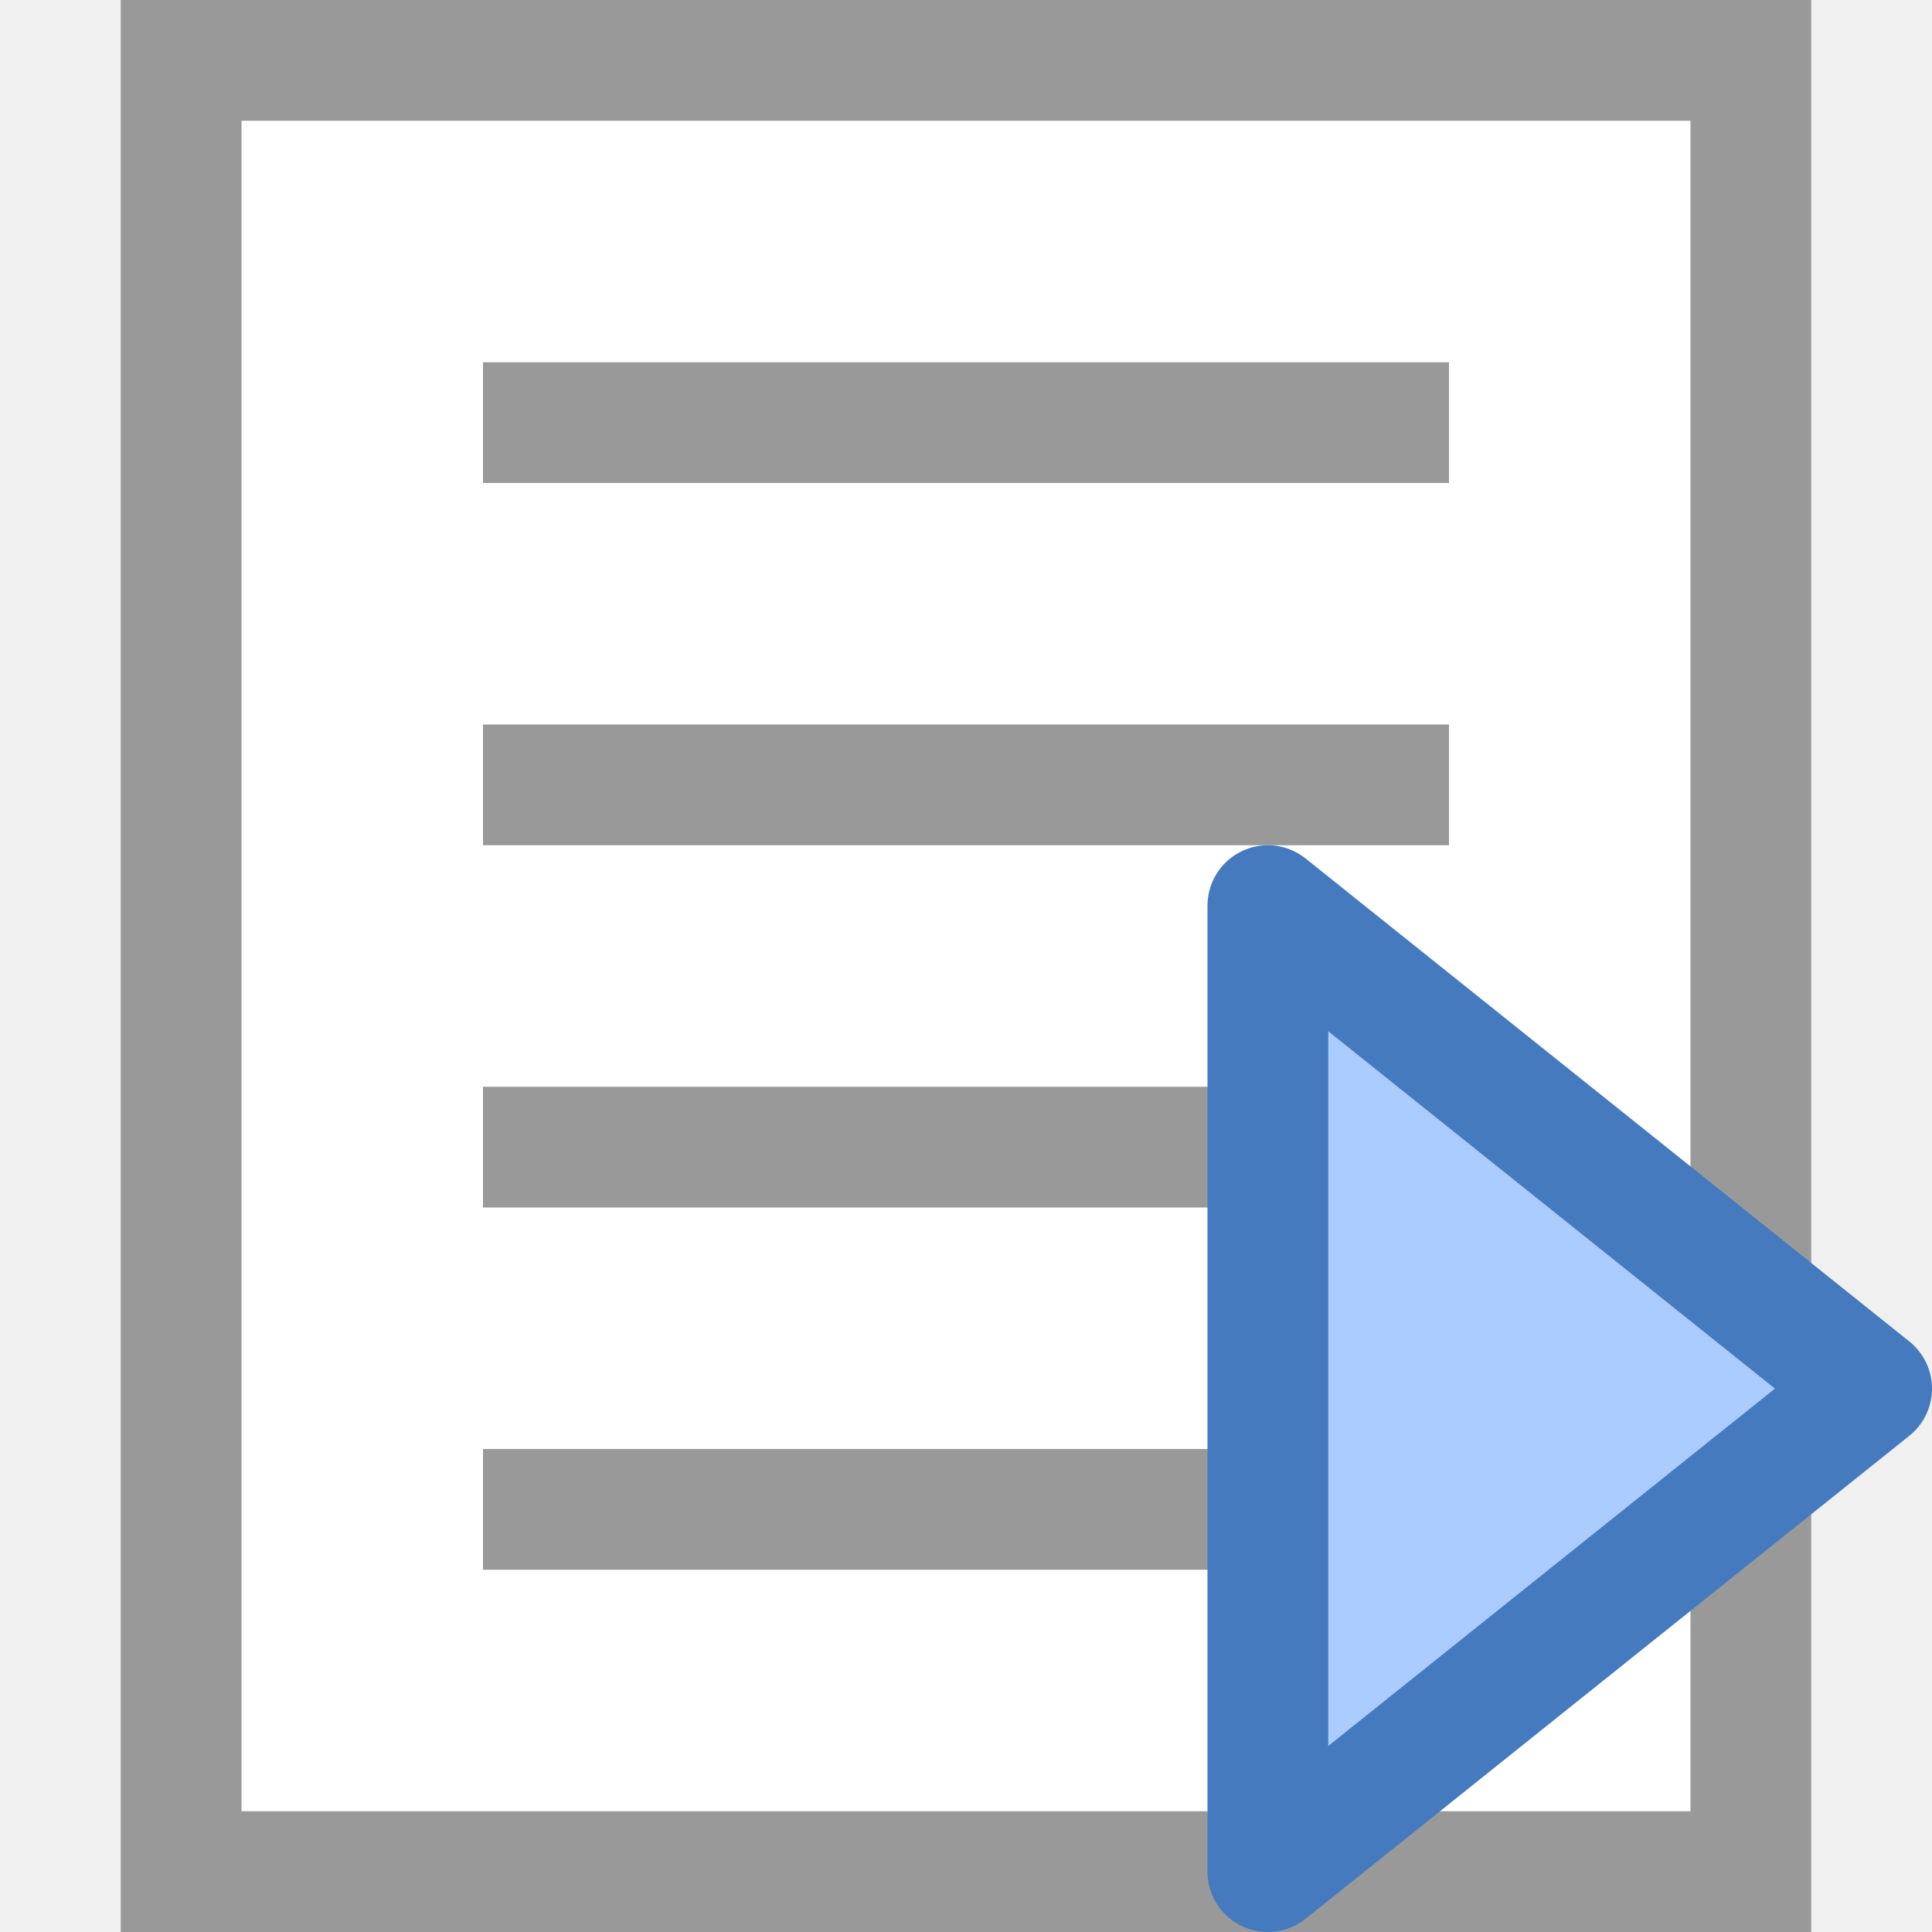
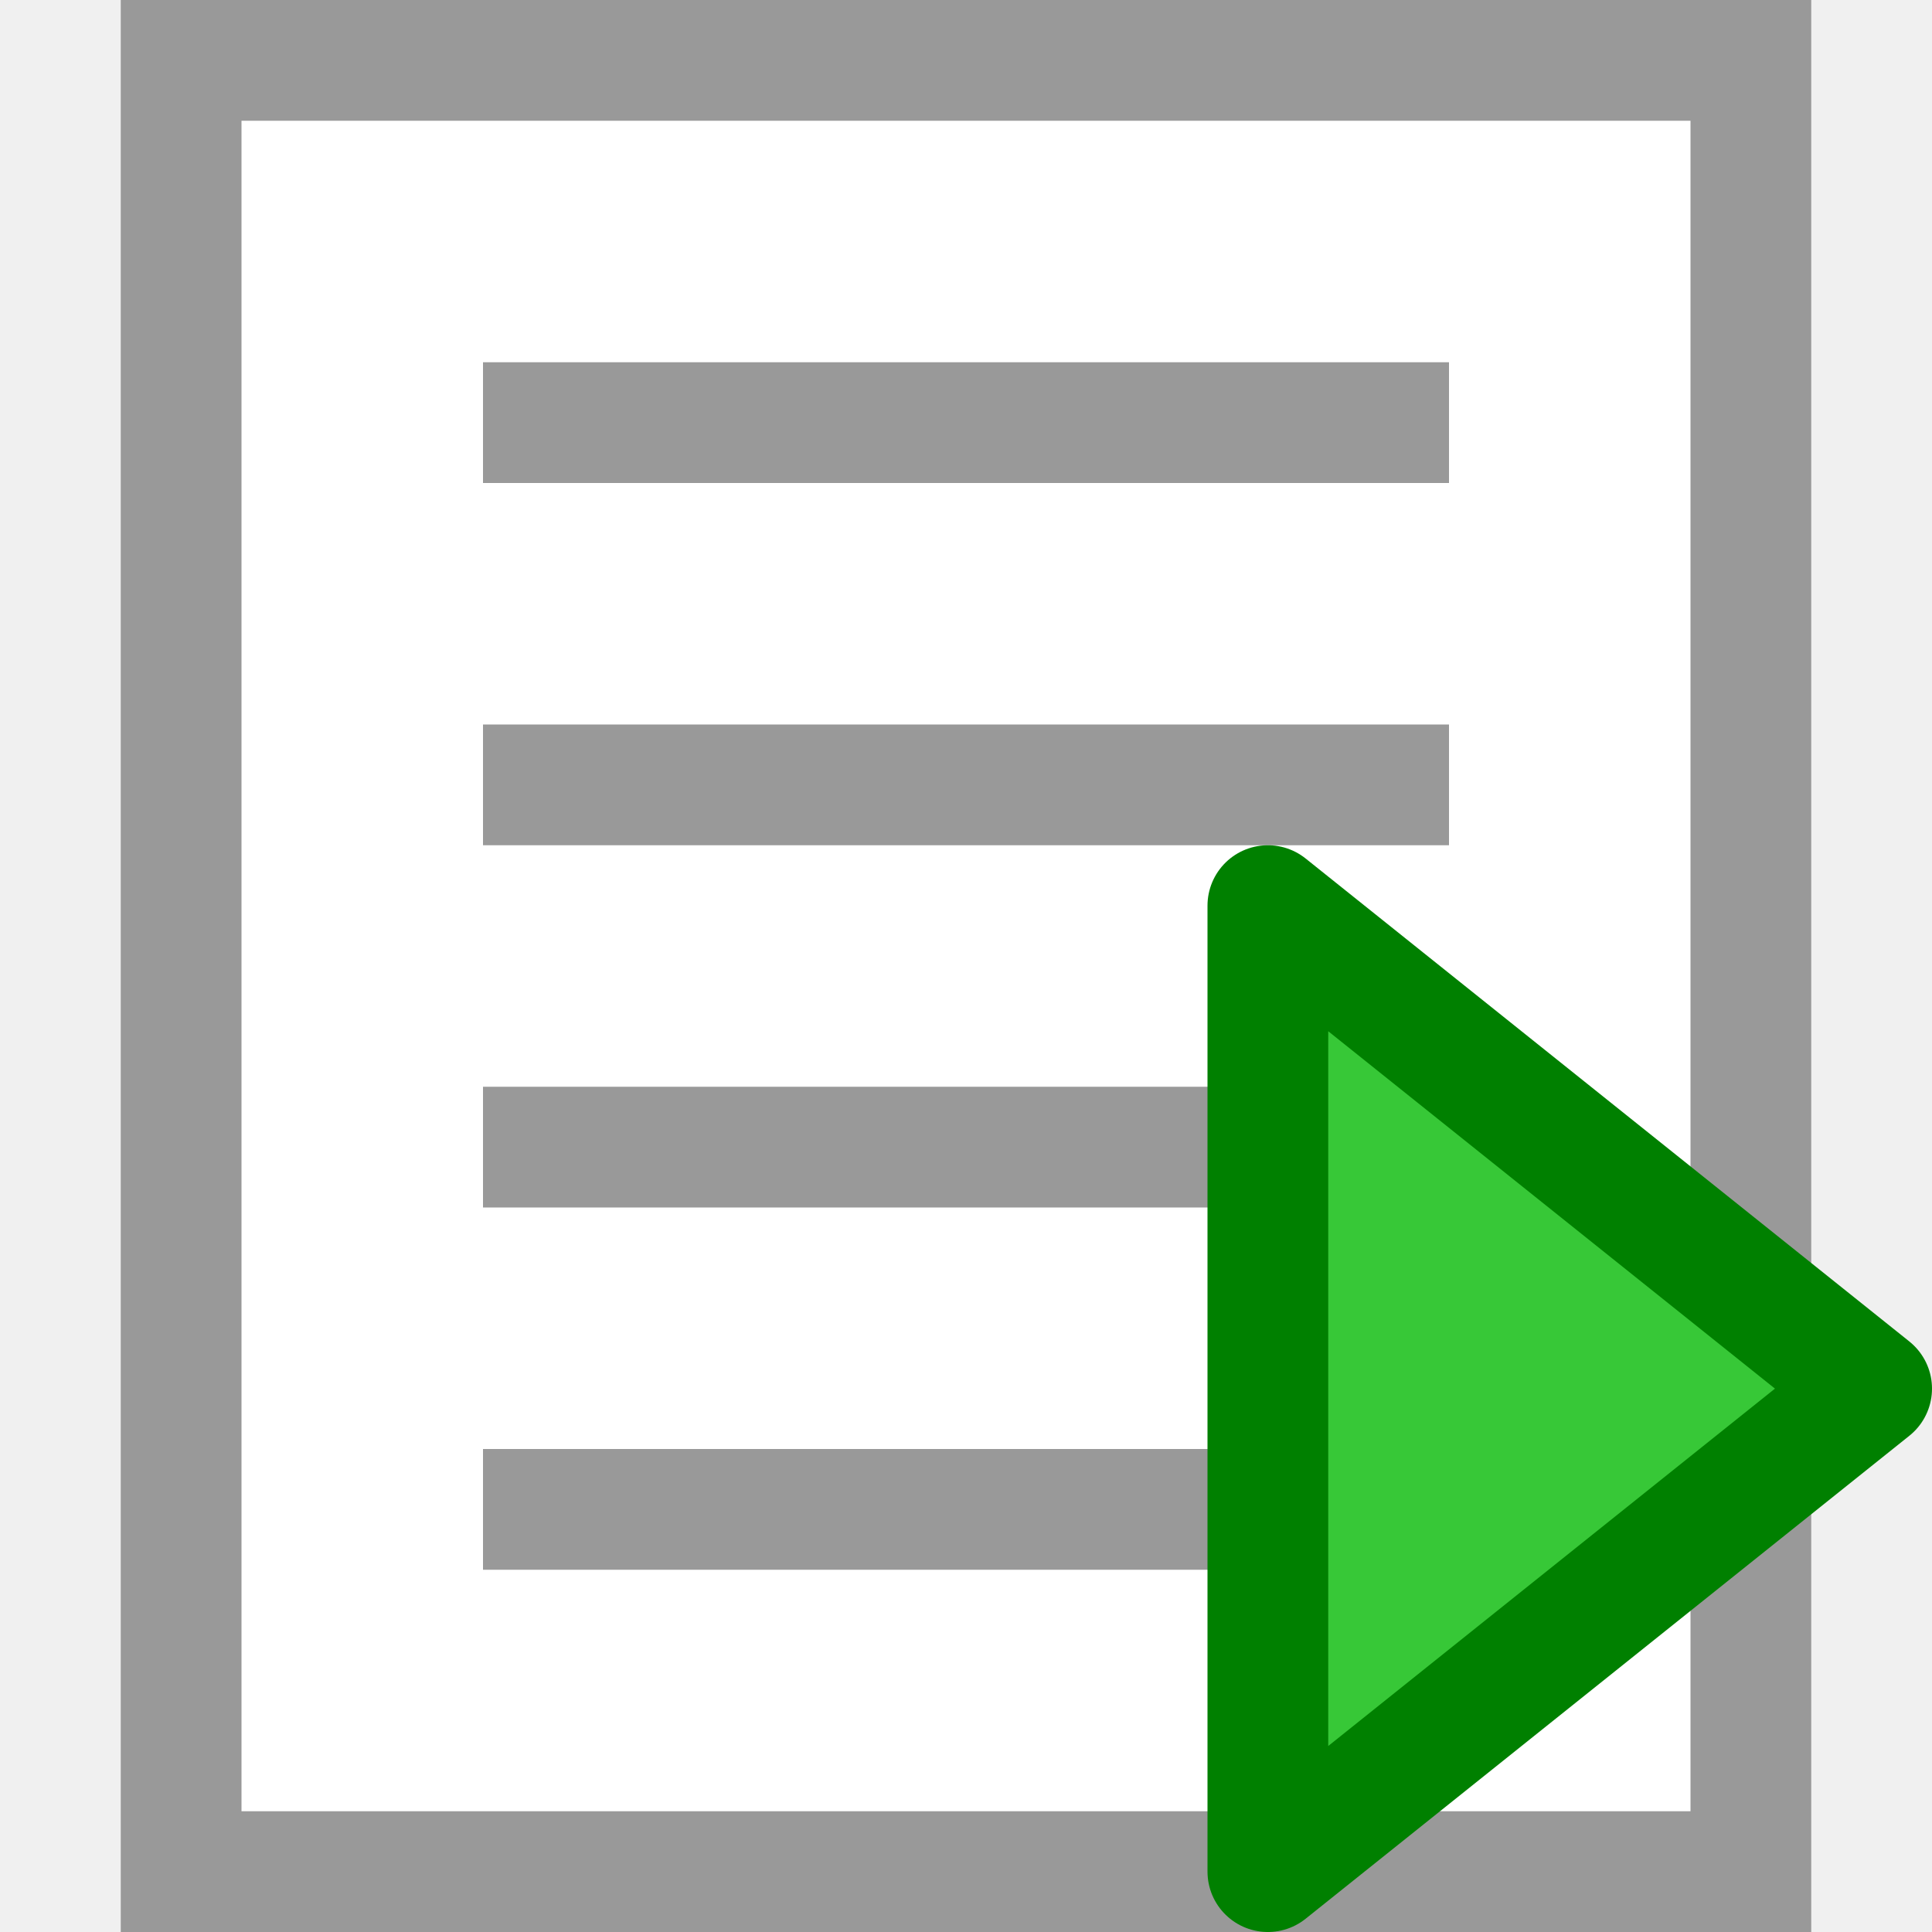
<svg xmlns="http://www.w3.org/2000/svg" width="16" height="16" id="svg2" version="1.0">
  <defs id="defs4" />
  <g id="layer1">
    <g id="g841" transform="translate(1)">
      <rect y="0.5" x="0.5" height="15" width="13" id="rect826" style="opacity:1;fill:#ffffff;fill-opacity:1;stroke:#999999;stroke-width:1;stroke-linecap:round;stroke-linejoin:miter;stroke-miterlimit:4;stroke-dasharray:none;stroke-dashoffset:0;stroke-opacity:1;paint-order:normal" />
      <path id="path828" d="m 3,3.5 h 8" style="fill:none;fill-rule:evenodd;stroke:#999999;stroke-width:1px;stroke-linecap:butt;stroke-linejoin:miter;stroke-opacity:1" />
      <path style="fill:none;fill-rule:evenodd;stroke:#999999;stroke-width:1px;stroke-linecap:butt;stroke-linejoin:miter;stroke-opacity:1" d="m 3,6.5 h 8" id="path830" />
      <path id="path832" d="m 3,9.5 h 8" style="fill:none;fill-rule:evenodd;stroke:#999999;stroke-width:1px;stroke-linecap:butt;stroke-linejoin:miter;stroke-opacity:1" />
      <path style="fill:none;fill-rule:evenodd;stroke:#999999;stroke-width:1px;stroke-linecap:butt;stroke-linejoin:miter;stroke-opacity:1" d="m 3,12.5 h 8" id="path834" />
    </g>
-     <path style="fill:#aaccff;fill-opacity:1;fill-rule:evenodd;stroke:#457abe;stroke-width:1px;stroke-linecap:butt;stroke-linejoin:round;stroke-opacity:1" d="m 10.5,7.5 v 8 l 5,-4 z" id="path820" />
+     <path style="fill:#37c837;fill-opacity:1;fill-rule:evenodd;stroke:#008000;stroke-width:1px;stroke-linecap:butt;stroke-linejoin:round;stroke-opacity:1" d="m 10.5,7.5 v 8 l 5,-4 z" id="path820" />
  </g>
</svg>
